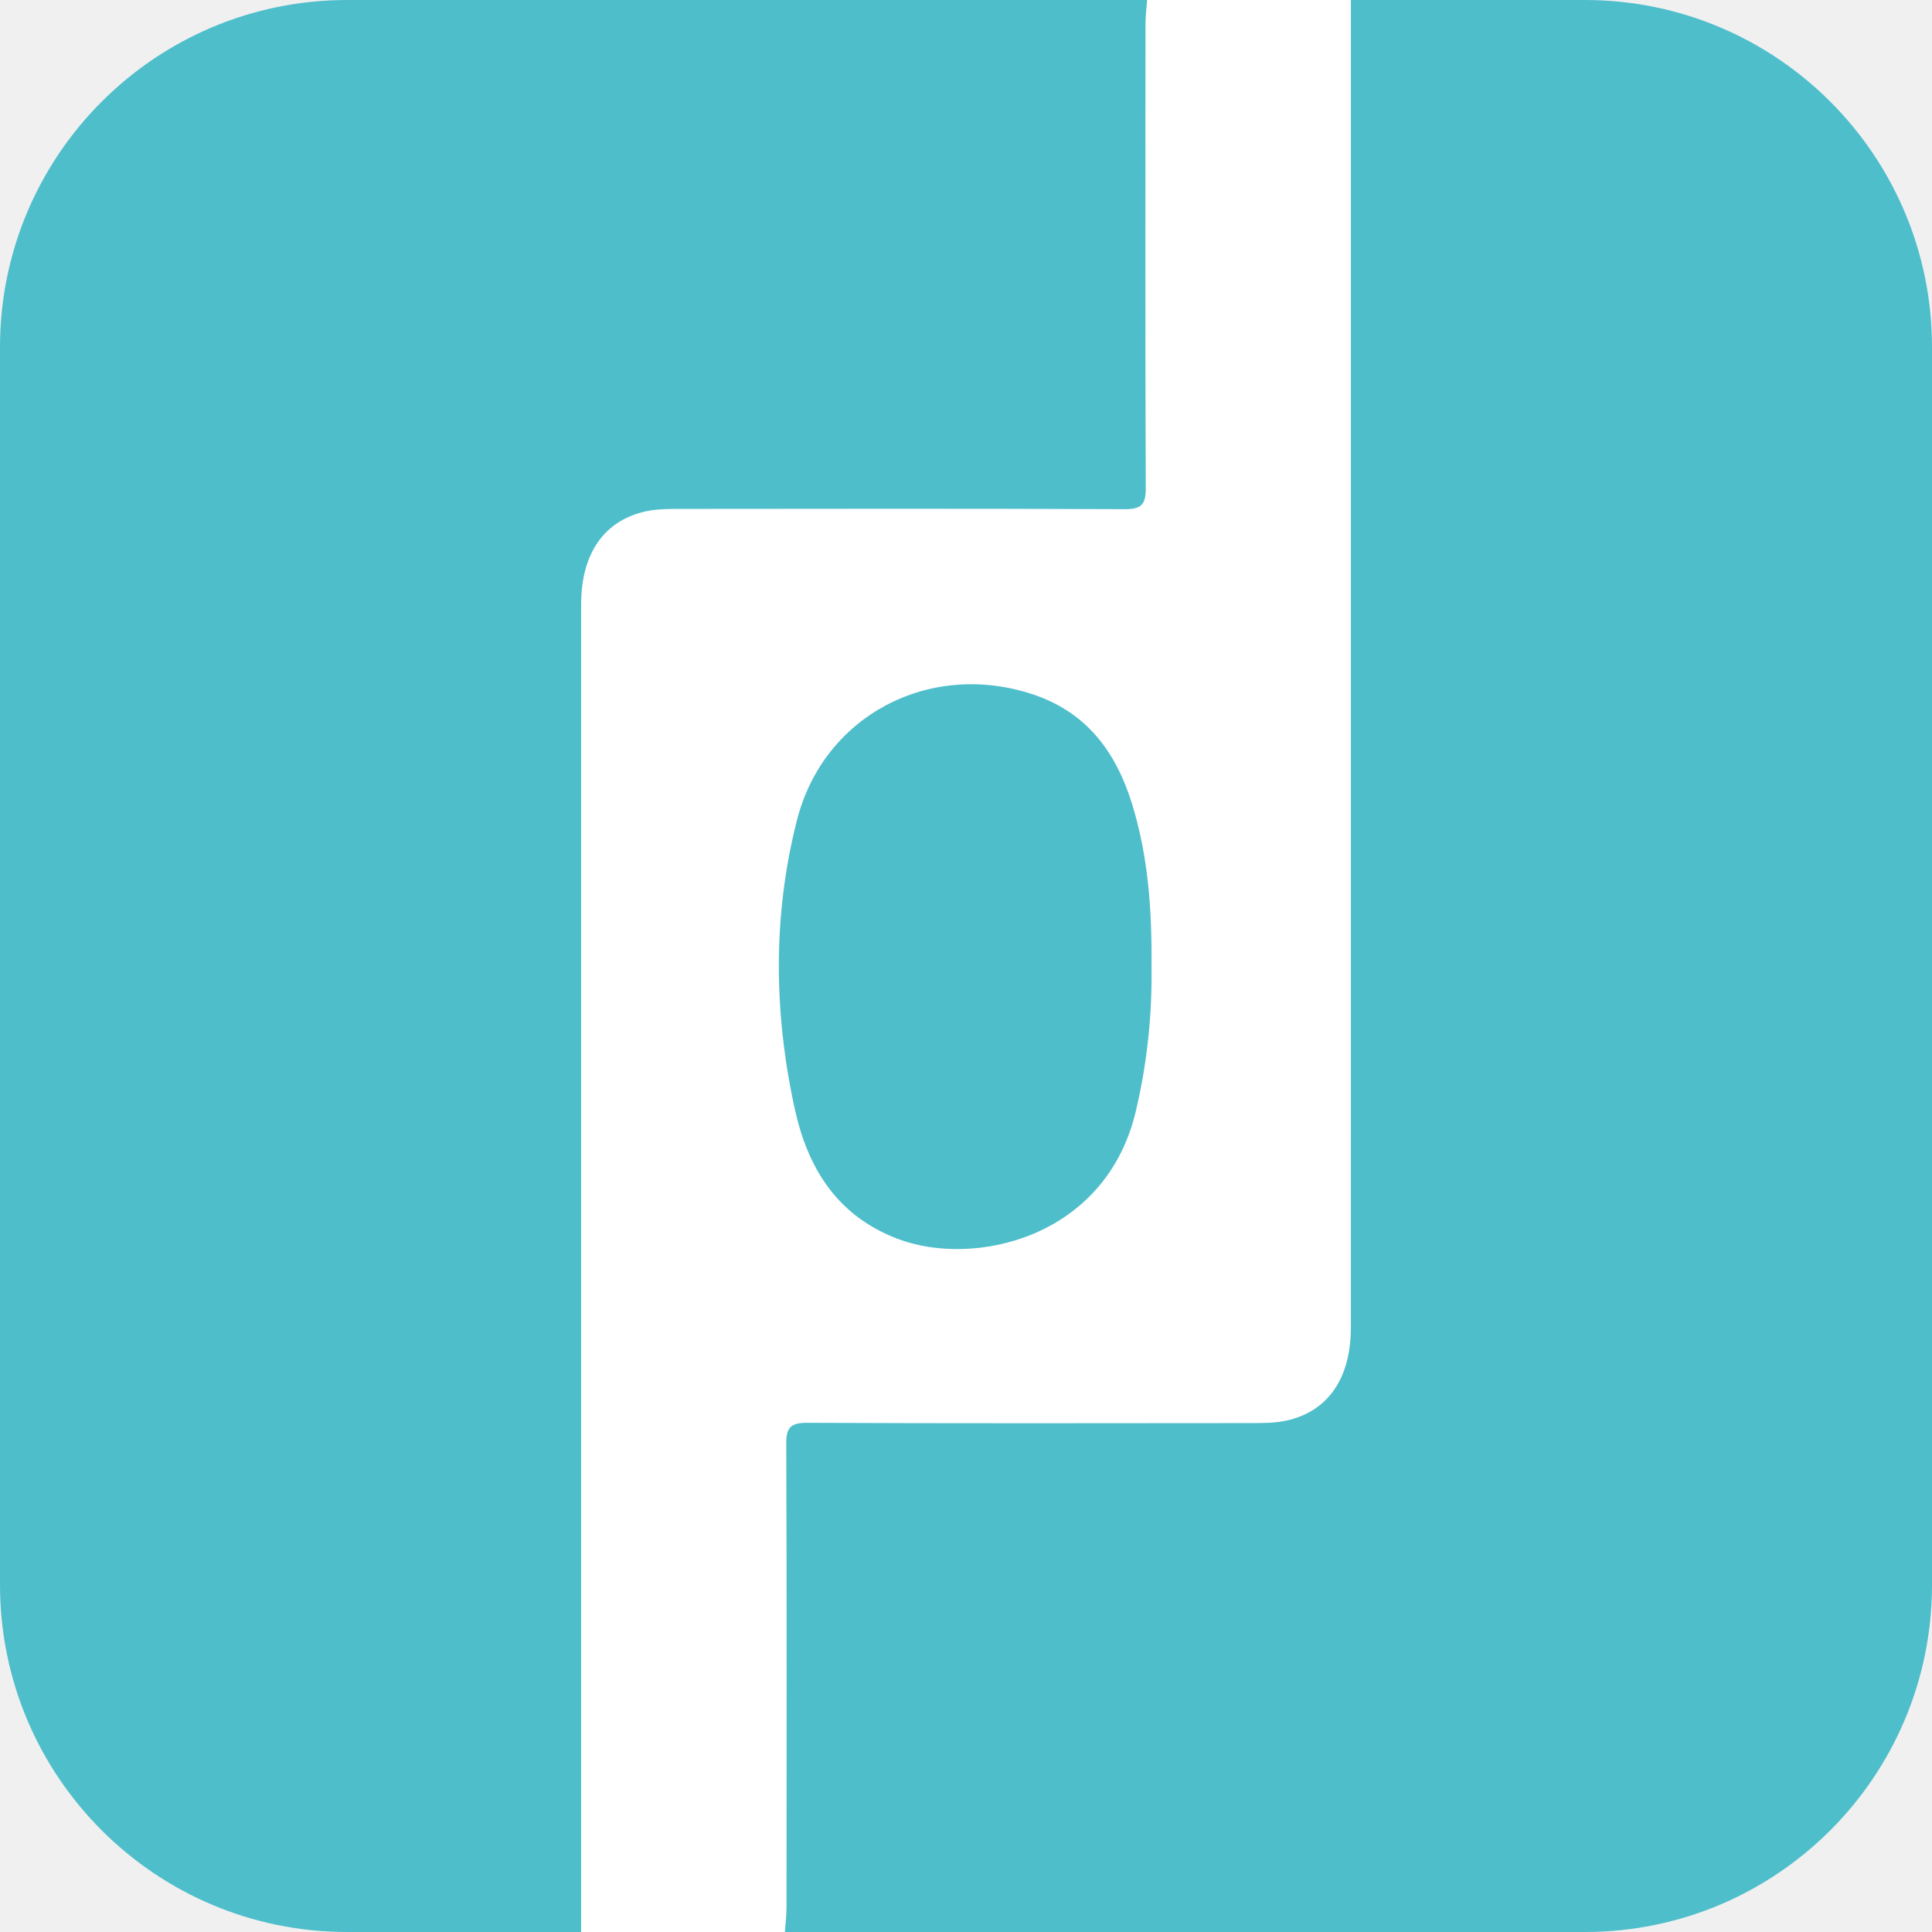
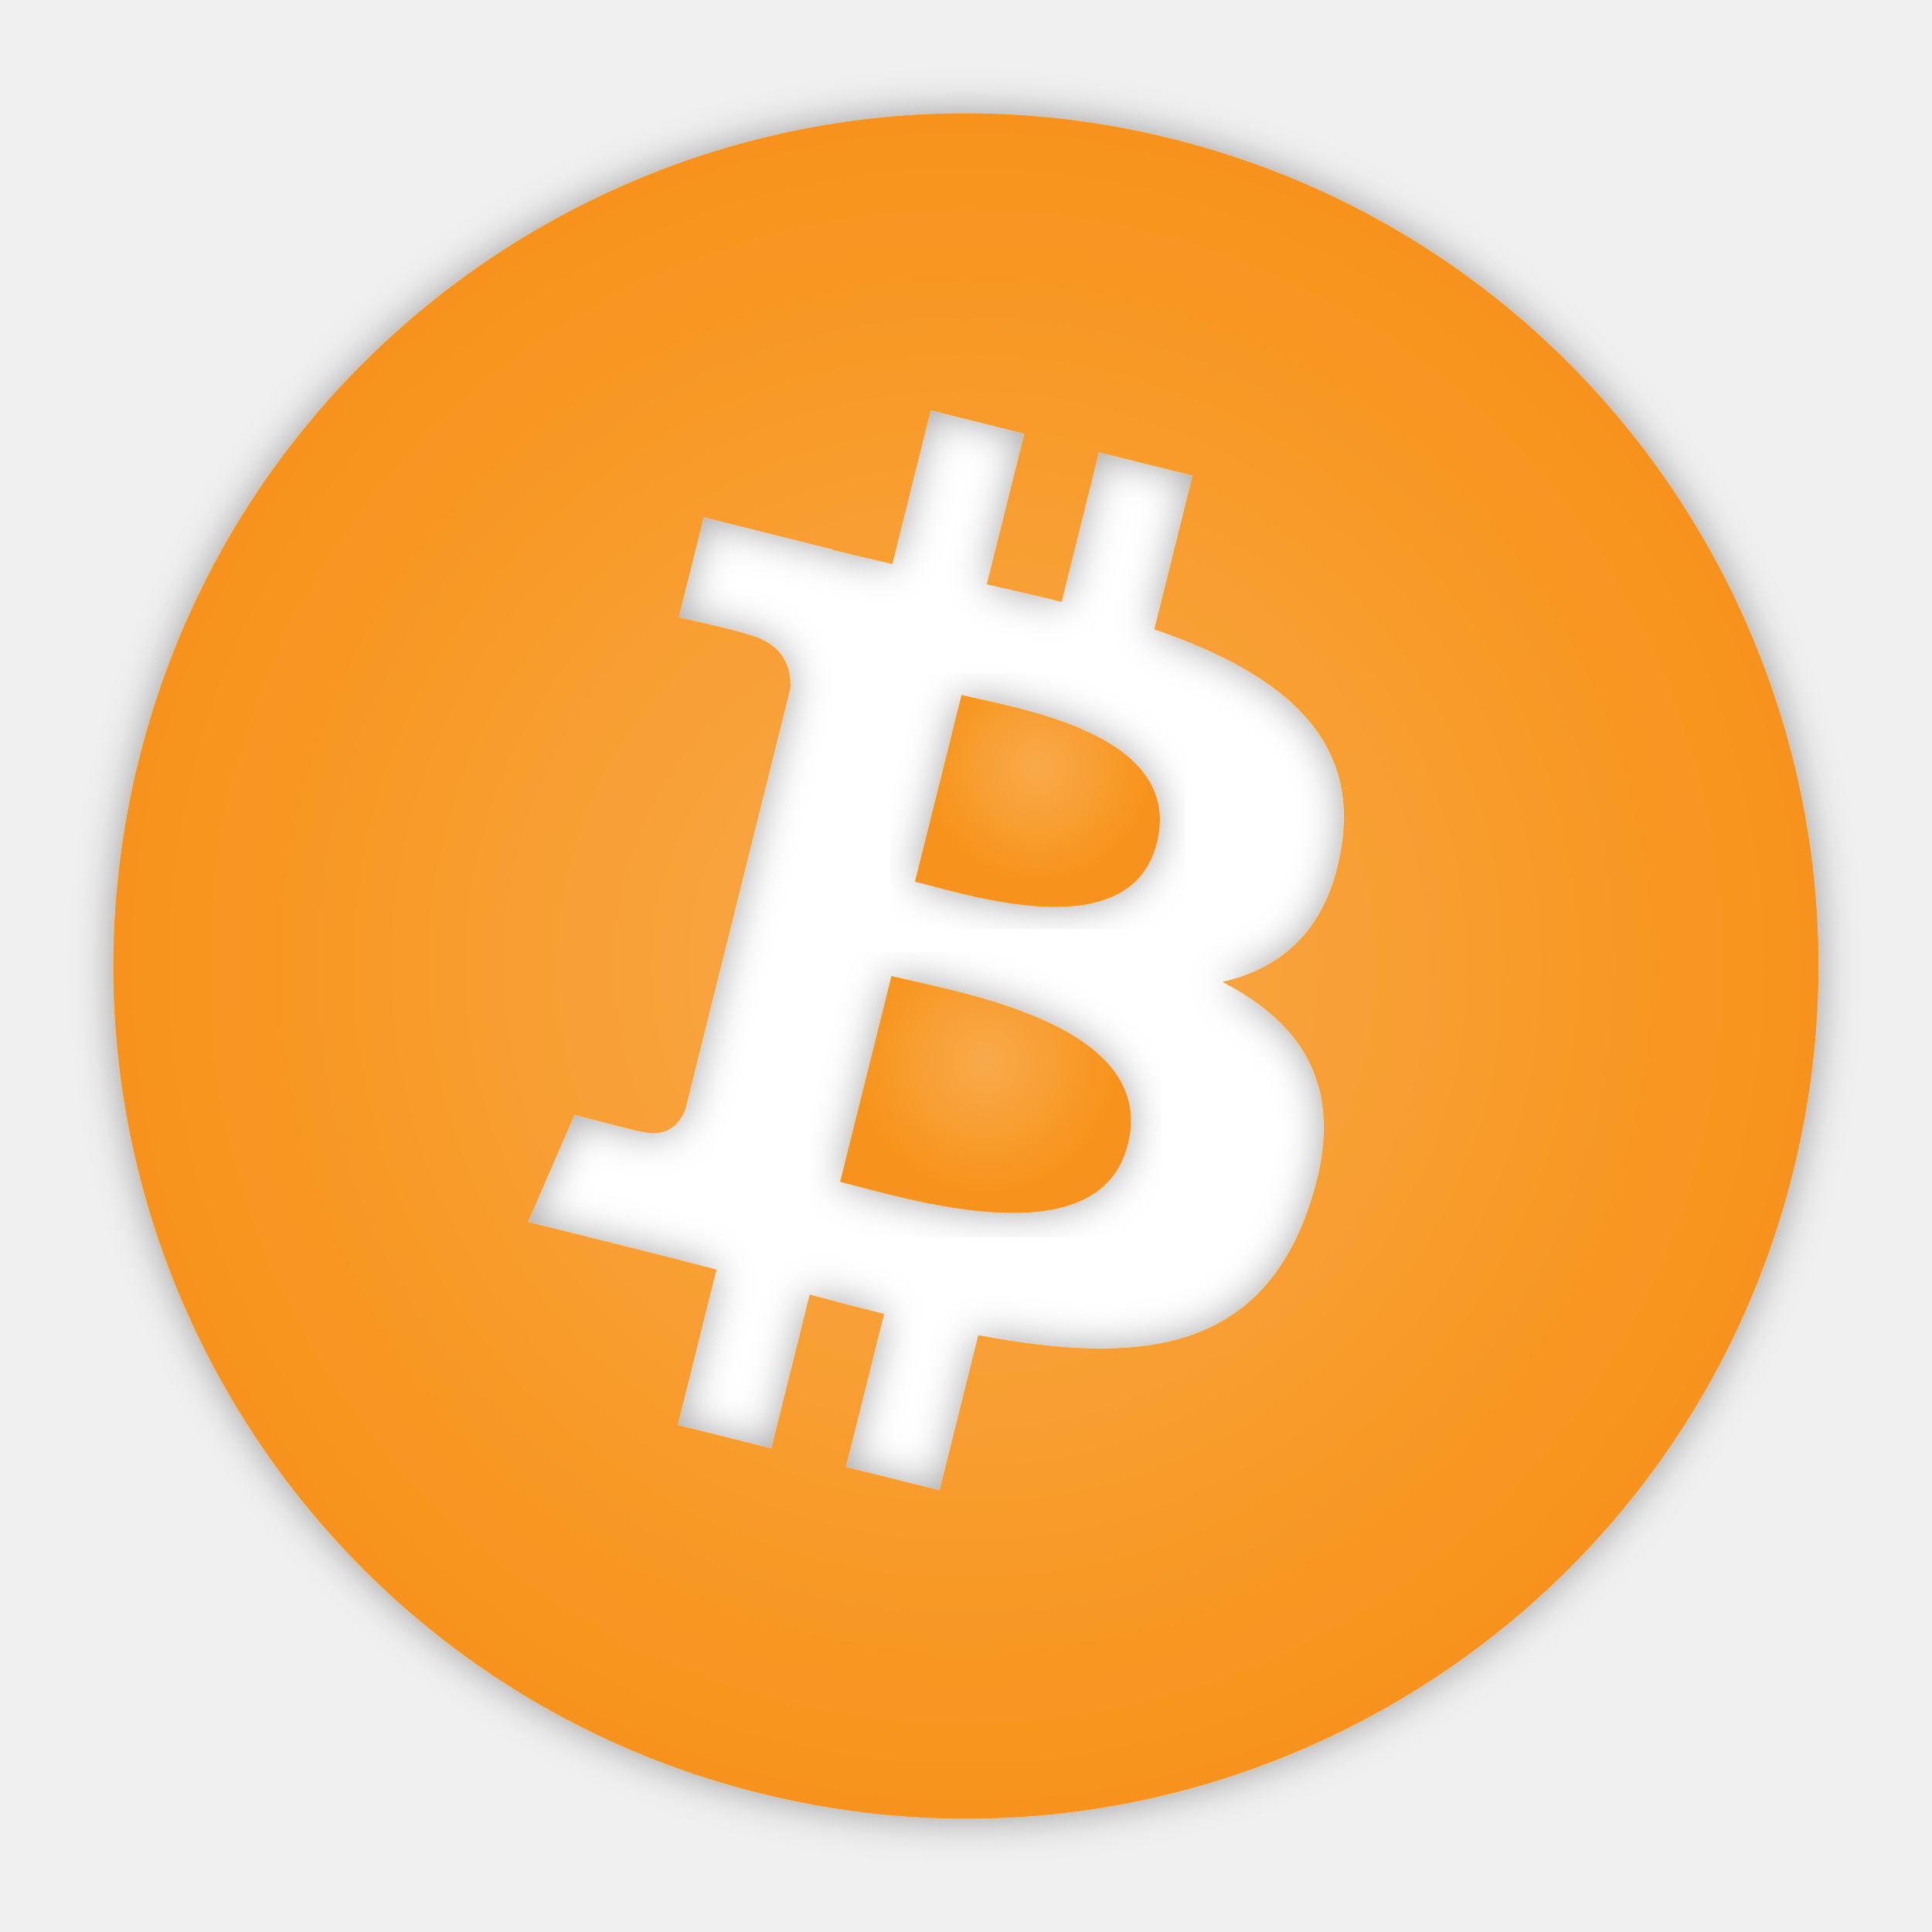
- <svg xmlns="http://www.w3.org/2000/svg" version="1.1" id="Ebene_1" x="0px" y="0px" width="1024px" height="1024px" viewBox="0 0 1024 1024" enable-background="new 0 0 1024 1024" xml:space="preserve">
-   <rect x="227" fill="#FFFFFF" width="493" height="1024" />
-   <path fill="#FFFFFF" d="M513.007,335c-1.429-5.75-2.355-11.682-4.369-17.219c-12.425-34.144-36.457-54.669-72.426-60.902  c-0.807-0.14-1.671-0.079-2.205-0.88c25.333,0,50.667,0.042,76-0.065c2.501-0.011,3.076,0.565,3.066,3.066  C512.966,284.333,513.007,309.667,513.007,335z" />
-   <path fill="#FFFFFF" d="M434.007,768c6.66-1.881,13.605-2.683,20.078-5.274c31.836-12.743,51.166-35.889,57.849-69.556  c0.218-1.099-0.069-2.38,1.074-3.17c0,25-0.042,50,0.065,75c0.011,2.501-0.565,3.076-3.066,3.066  C484.674,767.958,459.341,768,434.007,768z" />
+ <svg xmlns="http://www.w3.org/2000/svg" version="1.1" id="svg2" x="0px" y="0px" width="1024px" height="1024px" viewBox="-34 -34 580 580" enable-background="new 0 0 1024 1024" xml:space="preserve">
+   <filter id="dropShadowAlpha">
+     <feColorMatrix result="matrixOut" in="SourceAlpha" type="saturate" values="0.1" />
+     <feGaussianBlur in="matrixOut" result="blur-out" stdDeviation="6" />
+     <feColorMatrix in="blur-out" result="color-out" type="matrix" values="0 0 0 0   0                 0 0 0 0   0                  0 0 0 0   0                  0 0 0 0.35 0" />
+     <feBlend in="SourceGraphic" in2="color-out" mode="normal" />
+   </filter>
  <g>
-     <path fill="#4FBECB" d="M342.332,271.021c6.096-1.333,12.569-1.282,18.87-1.288c78.283-0.08,156.567-0.195,234.849,0.146   c8.809,0.038,11.263-2.365,11.229-11.16c-0.314-81.946-0.199-163.894-0.146-245.842C607.136,8.584,607.698,4.292,608,0H184   C82.38,0,0,82.38,0,184v656c0,101.62,82.38,184,184,184h124c0-234.516-0.005-469.033,0.008-703.549   C308.009,293.52,320.059,275.89,342.332,271.021z" />
-     <path fill="#4FBECB" d="M599.972,425.964c-8.542-27.558-24.146-48.603-52.835-58.041c-54.604-17.962-110.702,11.407-124.785,66.952   c-12.815,50.542-12.245,101.716-1.193,152.524c6.825,31.375,22.17,56.719,54.253,69.082c40.651,15.665,110.601-0.247,126.55-67.32   c6.135-25.799,8.746-51.828,8.355-76.935C610.609,482.14,608.551,453.641,599.972,425.964z" />
-     <path fill="#4FBECB" d="M840,0H716c0,234.513,0.007,469.027-0.011,703.54c-0.002,26.974-12.05,44.575-34.327,49.44   c-6.097,1.332-12.569,1.28-18.87,1.287c-78.282,0.079-156.565,0.195-234.846-0.146c-8.813-0.038-11.26,2.373-11.226,11.164   c0.314,81.945,0.199,163.892,0.146,245.839c-0.003,4.292-0.565,8.584-0.866,12.877h424c101.62,0,184-82.38,184-184V184   C1024,82.38,941.62,0,840,0z" />
+     <circle cx="255" cy="255" r="200" stroke-width="2" fill="white" />
+     <radialGradient id="innerBtop" cx="277.49" cy="196.441" r="34.397" gradientUnits="userSpaceOnUse">
+       <stop offset="0" style="stop-color:#F9AA4B" />
+       <stop offset="1" style="stop-color:#F7931A" />
+     </radialGradient>
+     <path fill="url(#innerBtop)" filter="url(#dropShadowAlpha)" d="M254.647,174.6l-13.983,56.08c15.855,3.951,64.735,20.071,72.656-11.656    C321.568,185.928,270.503,178.552,254.647,174.6z" />
+     <radialGradient id="innerBbottom" cx="261.915" cy="284.567" r="39.838" gradientUnits="userSpaceOnUse">
+       <stop offset="0" style="stop-color:#F9AA4B" />
+       <stop offset="1" style="stop-color:#F7931A" />
+     </radialGradient>
+     <path fill="url(#innerBbottom)" filter="url(#dropShadowAlpha)" d="M233.608,258.984l-15.425,61.832c19.04,4.729,77.769,23.584,86.448-11.296    C313.703,273.144,252.647,263.736,233.608,258.984z" />
+     <radialGradient id="coinShape" cx="256.028" cy="256.003" r="255.988" gradientUnits="userSpaceOnUse">
+       <stop offset="0" style="stop-color:#F9AA4B" />
+       <stop offset="1" style="stop-color:#F7931A" />
+     </radialGradient>
+     <path fill="url(#coinShape)" filter="url(#dropShadowAlpha)" d="M317.871,7.656c-137.12-34.192-276.024,49.28-310.2,186.44    c-34.208,137.136,49.256,276.048,186.36,310.24c137.16,34.199,276.063-49.265,310.256-186.408    C538.479,180.776,455.023,41.848,317.871,7.656z M368.807,219.528c-3.688,24.936-17.512,37.008-35.864,41.24    c25.2,13.12,38.024,33.239,25.809,68.12c-15.16,43.319-51.176,46.976-99.072,37.912l-11.624,46.584l-28.088-7l11.472-45.96    c-7.279-1.809-14.72-3.729-22.384-5.809l-11.512,46.177l-28.056-7l11.624-46.673c-6.561-1.68-13.225-3.464-20.024-5.168    l-36.552-9.111l13.943-32.152c0,0,20.696,5.504,20.416,5.096c7.952,1.969,11.48-3.216,12.872-6.672l18.368-73.64l0.048-0.2    l13.104-52.568c0.344-5.968-1.712-13.496-13.088-16.336c0.439-0.296-20.4-5.072-20.4-5.072l7.472-30l38.736,9.673l-0.032,0.144    c5.824,1.448,11.824,2.824,17.937,4.216L245.423,89.2l28.072,7l-11.28,45.224c7.536,1.721,15.12,3.456,22.504,5.297l11.2-44.929    l28.088,7l-11.504,46.145C347.967,167.152,373.904,185.464,368.807,219.528z" />
  </g>
</svg>
